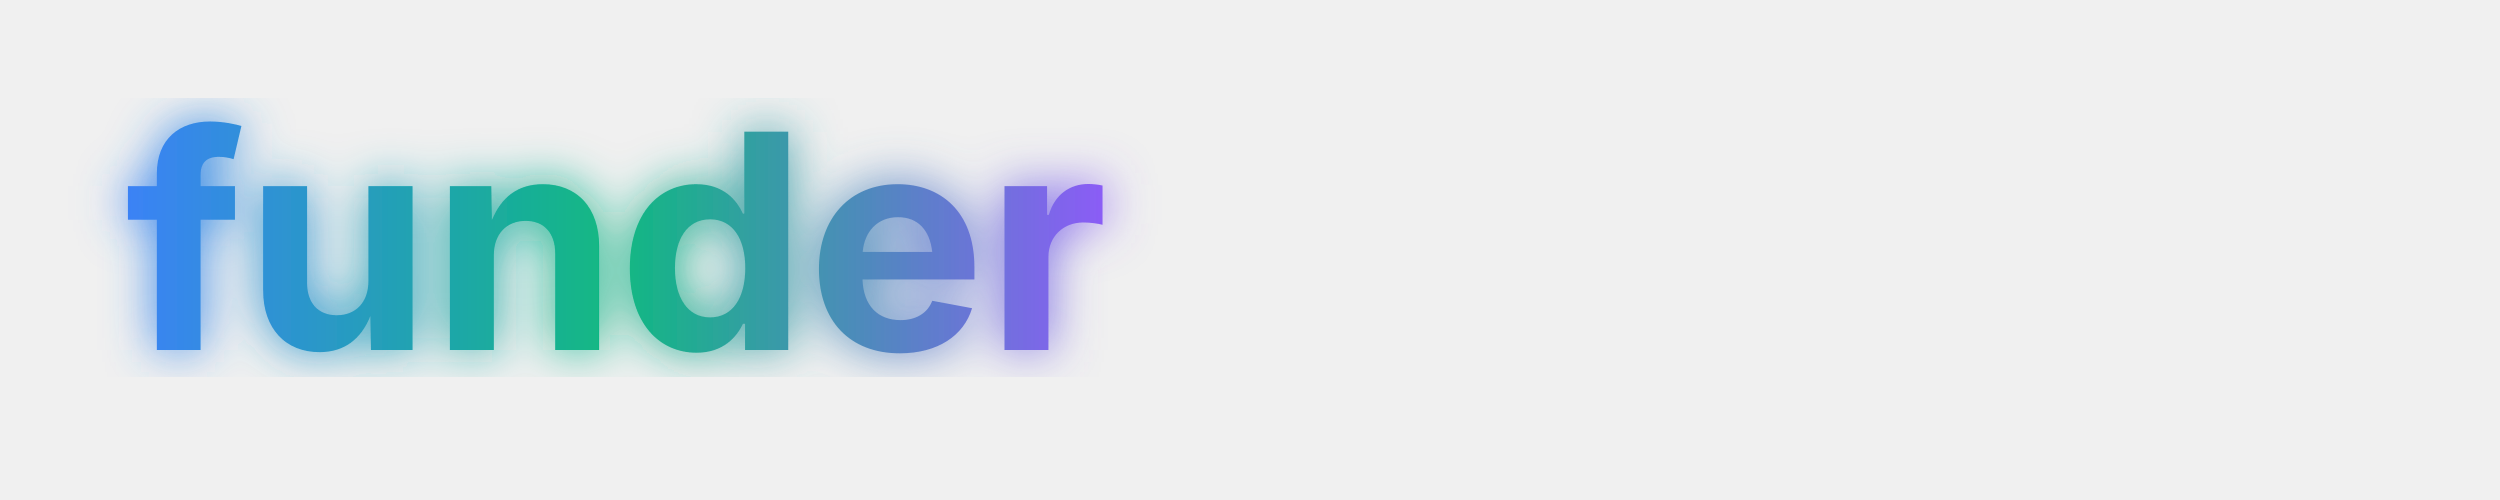
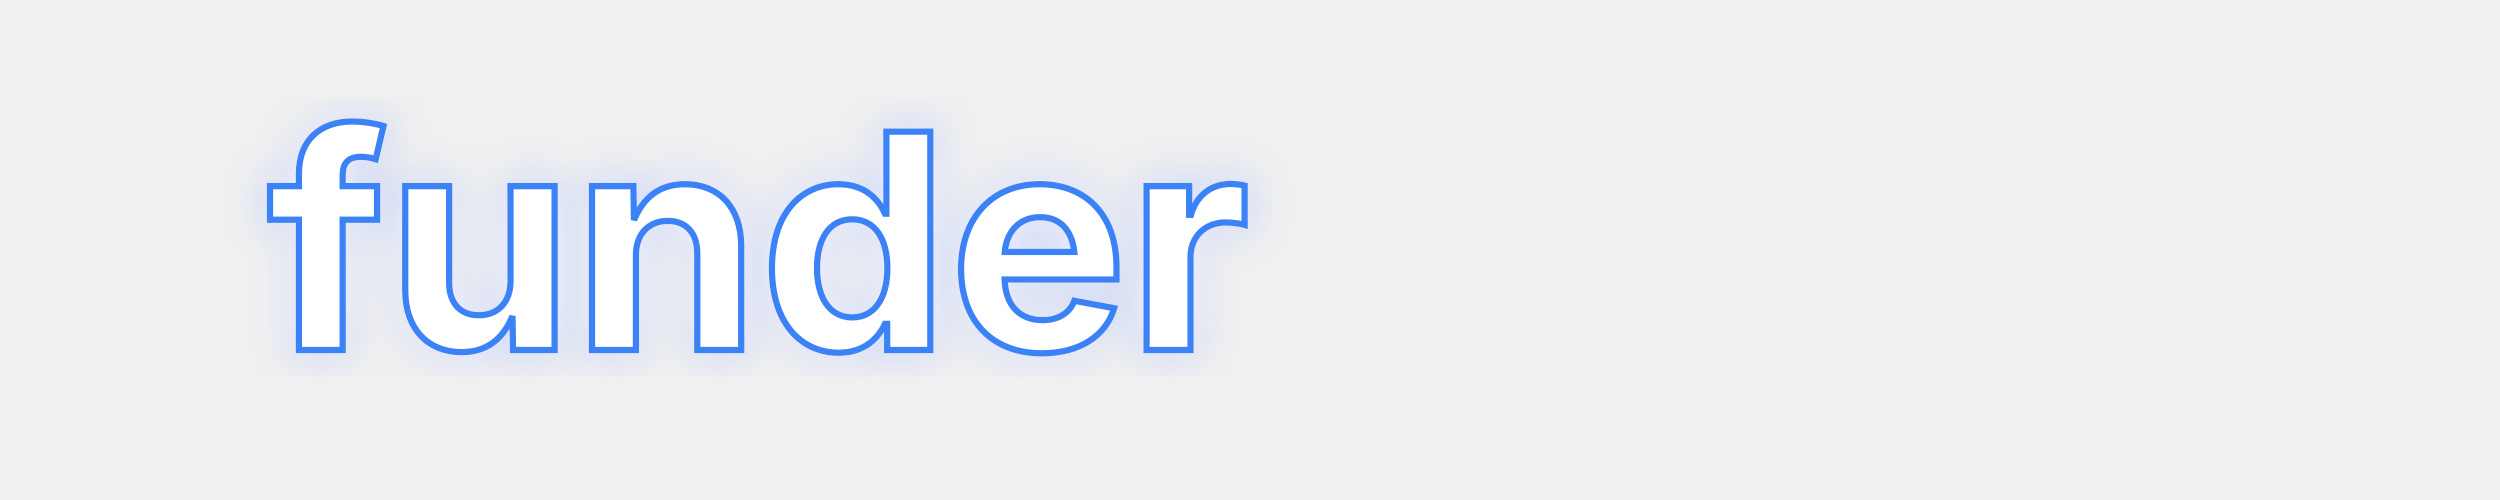
<svg xmlns="http://www.w3.org/2000/svg" width="200" height="40" viewBox="0 0 200 40">
  <defs>
-     <linearGradient id="logoGradient" x1="0%" y1="0%" x2="100%" y2="0%">
-       <stop offset="0%" style="stop-color:#3b82f6;stop-opacity:1">
-         <animate attributeName="stop-color" values="#3b82f6;#10b981;#8b5cf6;#06b6d4;#3b82f6" dur="8s" repeatCount="indefinite" />
-       </stop>
-       <stop offset="50%" style="stop-color:#10b981;stop-opacity:1">
-         <animate attributeName="stop-color" values="#10b981;#8b5cf6;#06b6d4;#3b82f6;#10b981" dur="8s" repeatCount="indefinite" />
-       </stop>
-       <stop offset="100%" style="stop-color:#8b5cf6;stop-opacity:1">
-         <animate attributeName="stop-color" values="#8b5cf6;#06b6d4;#3b82f6;#10b981;#8b5cf6" dur="8s" repeatCount="indefinite" />
-       </stop>
-     </linearGradient>
-     <filter id="glow">
-       <feGaussianBlur stdDeviation="2" result="coloredBlur" />
+     <filter id="subtleGlow">
+       <feGaussianBlur stdDeviation="1.5" result="coloredBlur" />
      <feMerge>
        <feMergeNode in="coloredBlur" />
        <feMergeNode in="SourceGraphic" />
      </feMerge>
    </filter>
  </defs>
-   <text x="10" y="28" font-family="Inter, Arial, sans-serif" font-size="24" font-weight="bold" fill="url(#logoGradient)" filter="url(#glow)">
+   <text x="10" y="28" font-family="Inter, Arial, sans-serif" font-size="24" font-weight="bold" fill="white" stroke="#3b82f6" stroke-width="0.5" filter="url(#subtleGlow)">
+     <animate attributeName="stroke" values="#3b82f6;#8b5cf6;#3b82f6" dur="4s" repeatCount="indefinite" />
+     <animate attributeName="stroke-opacity" values="0.6;1;0.6" dur="4s" repeatCount="indefinite" />
    funder
  </text>
</svg>
